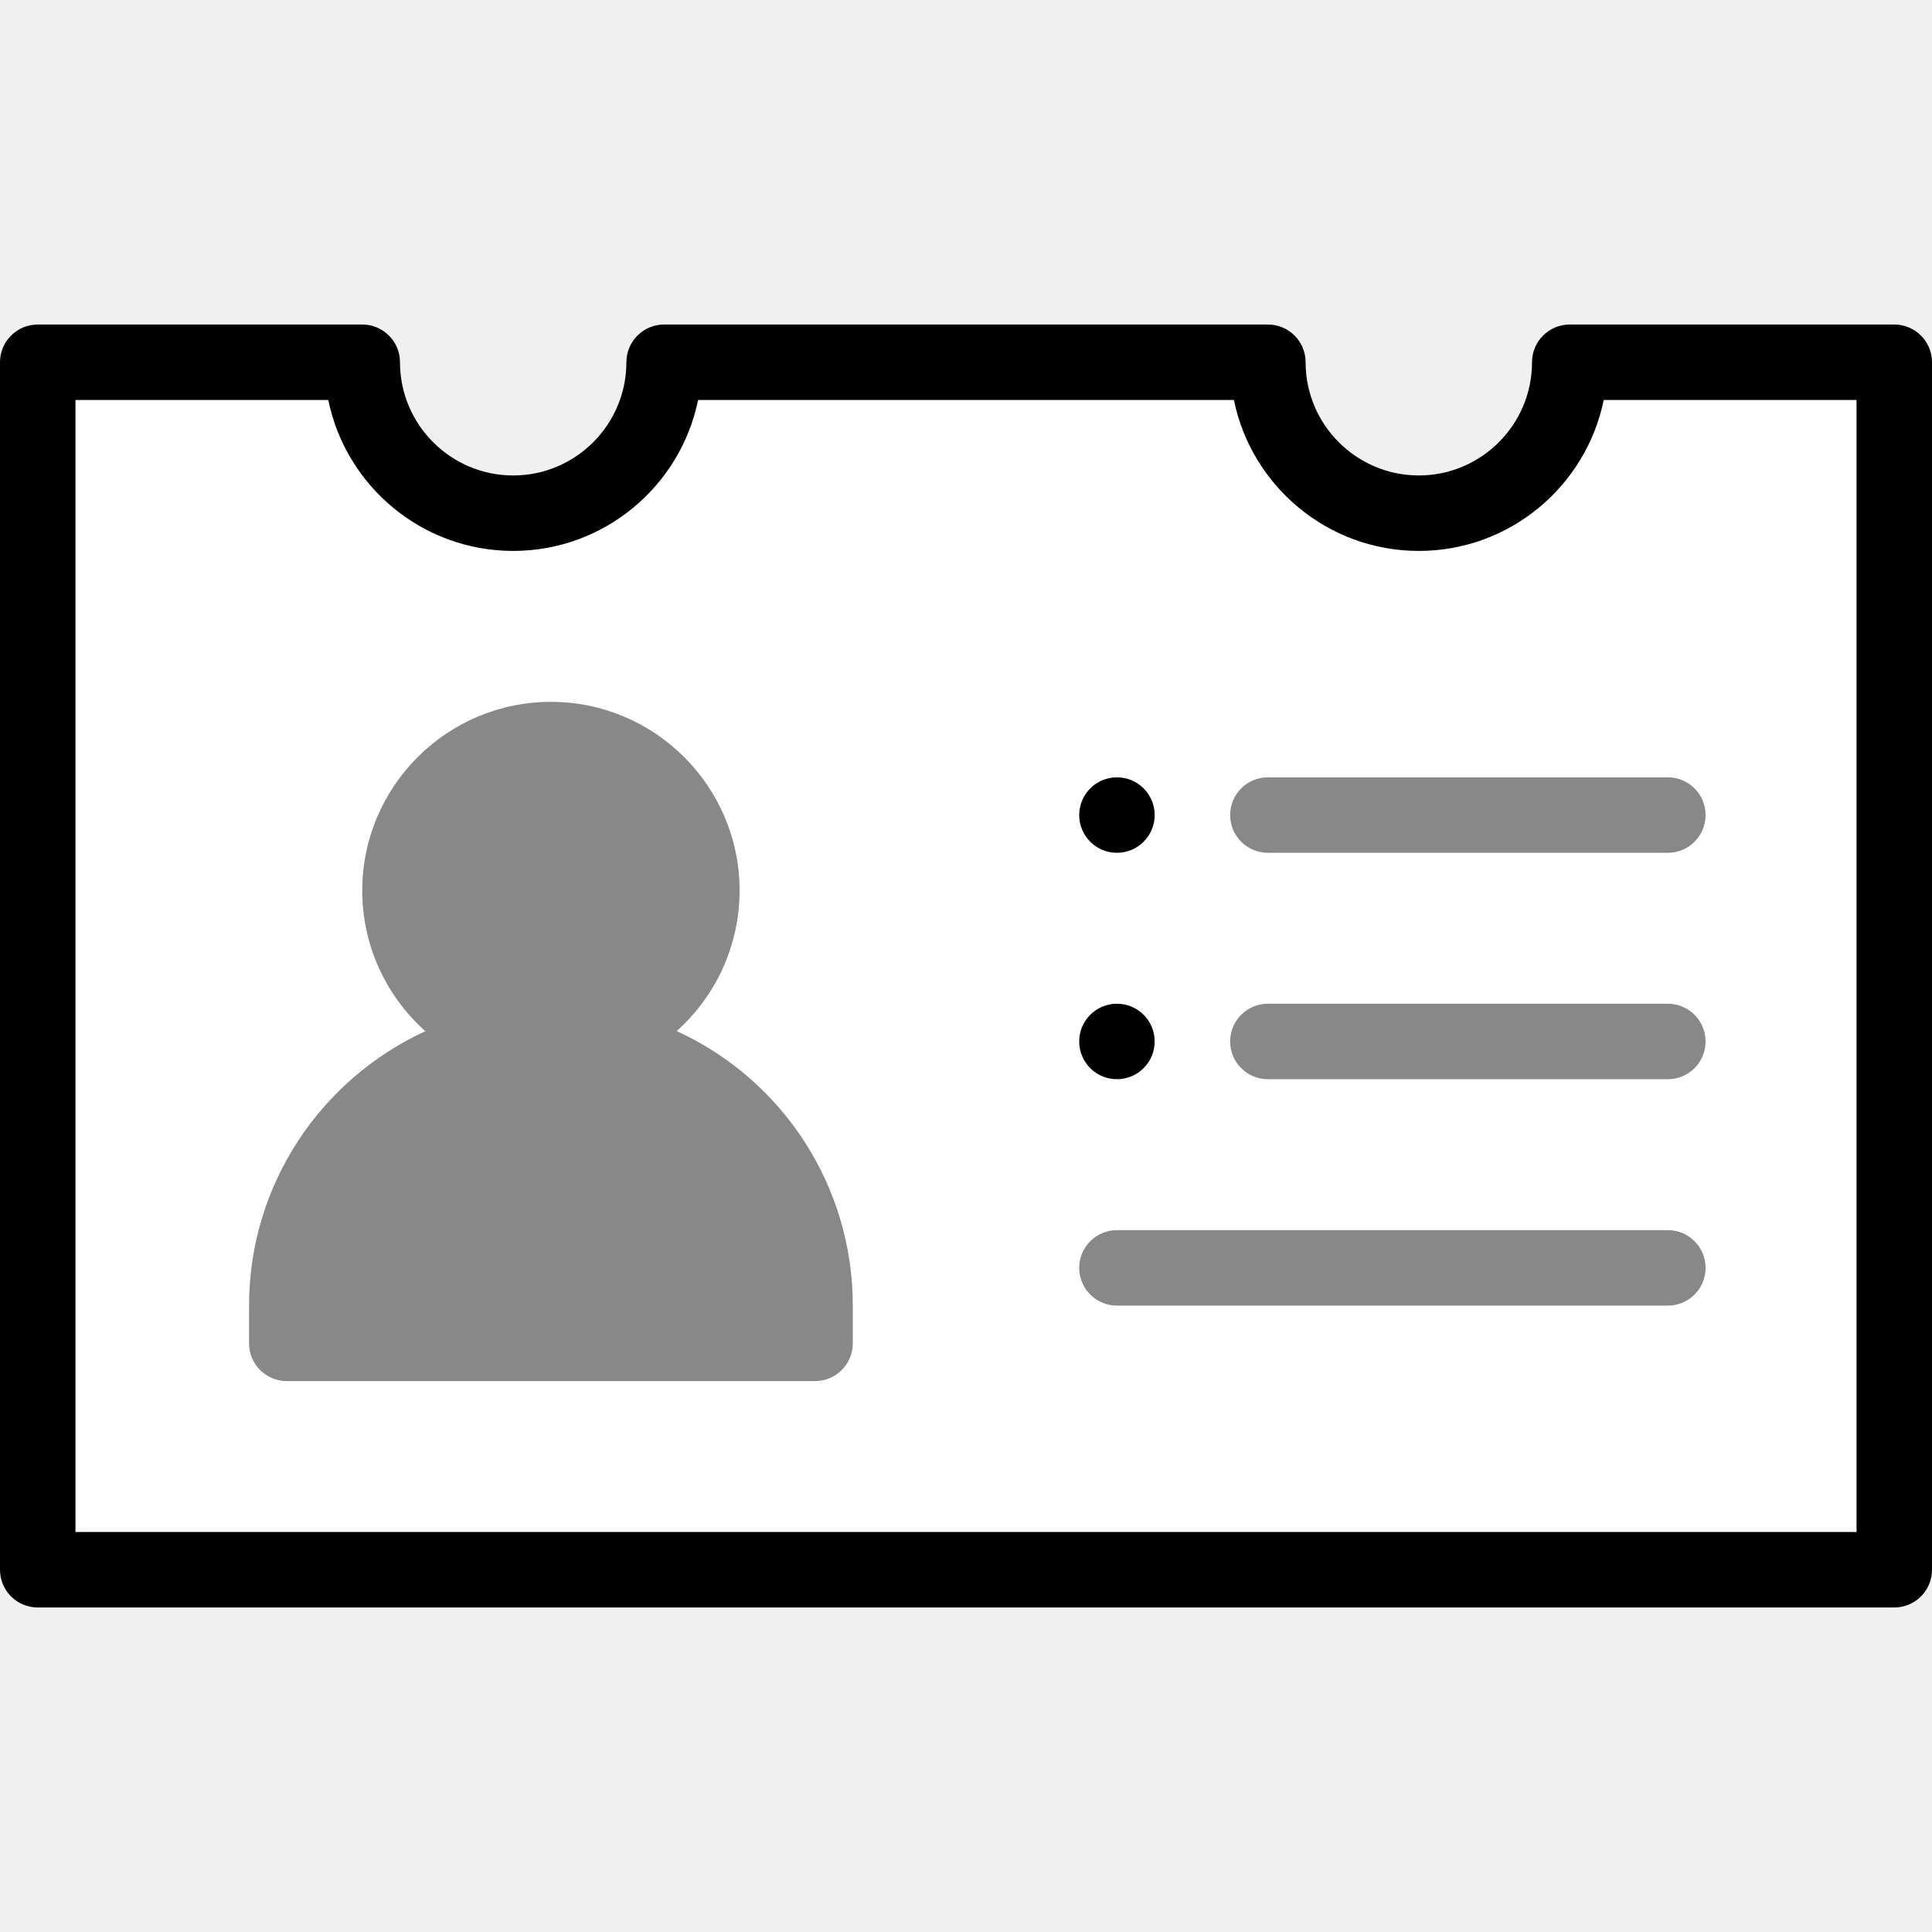
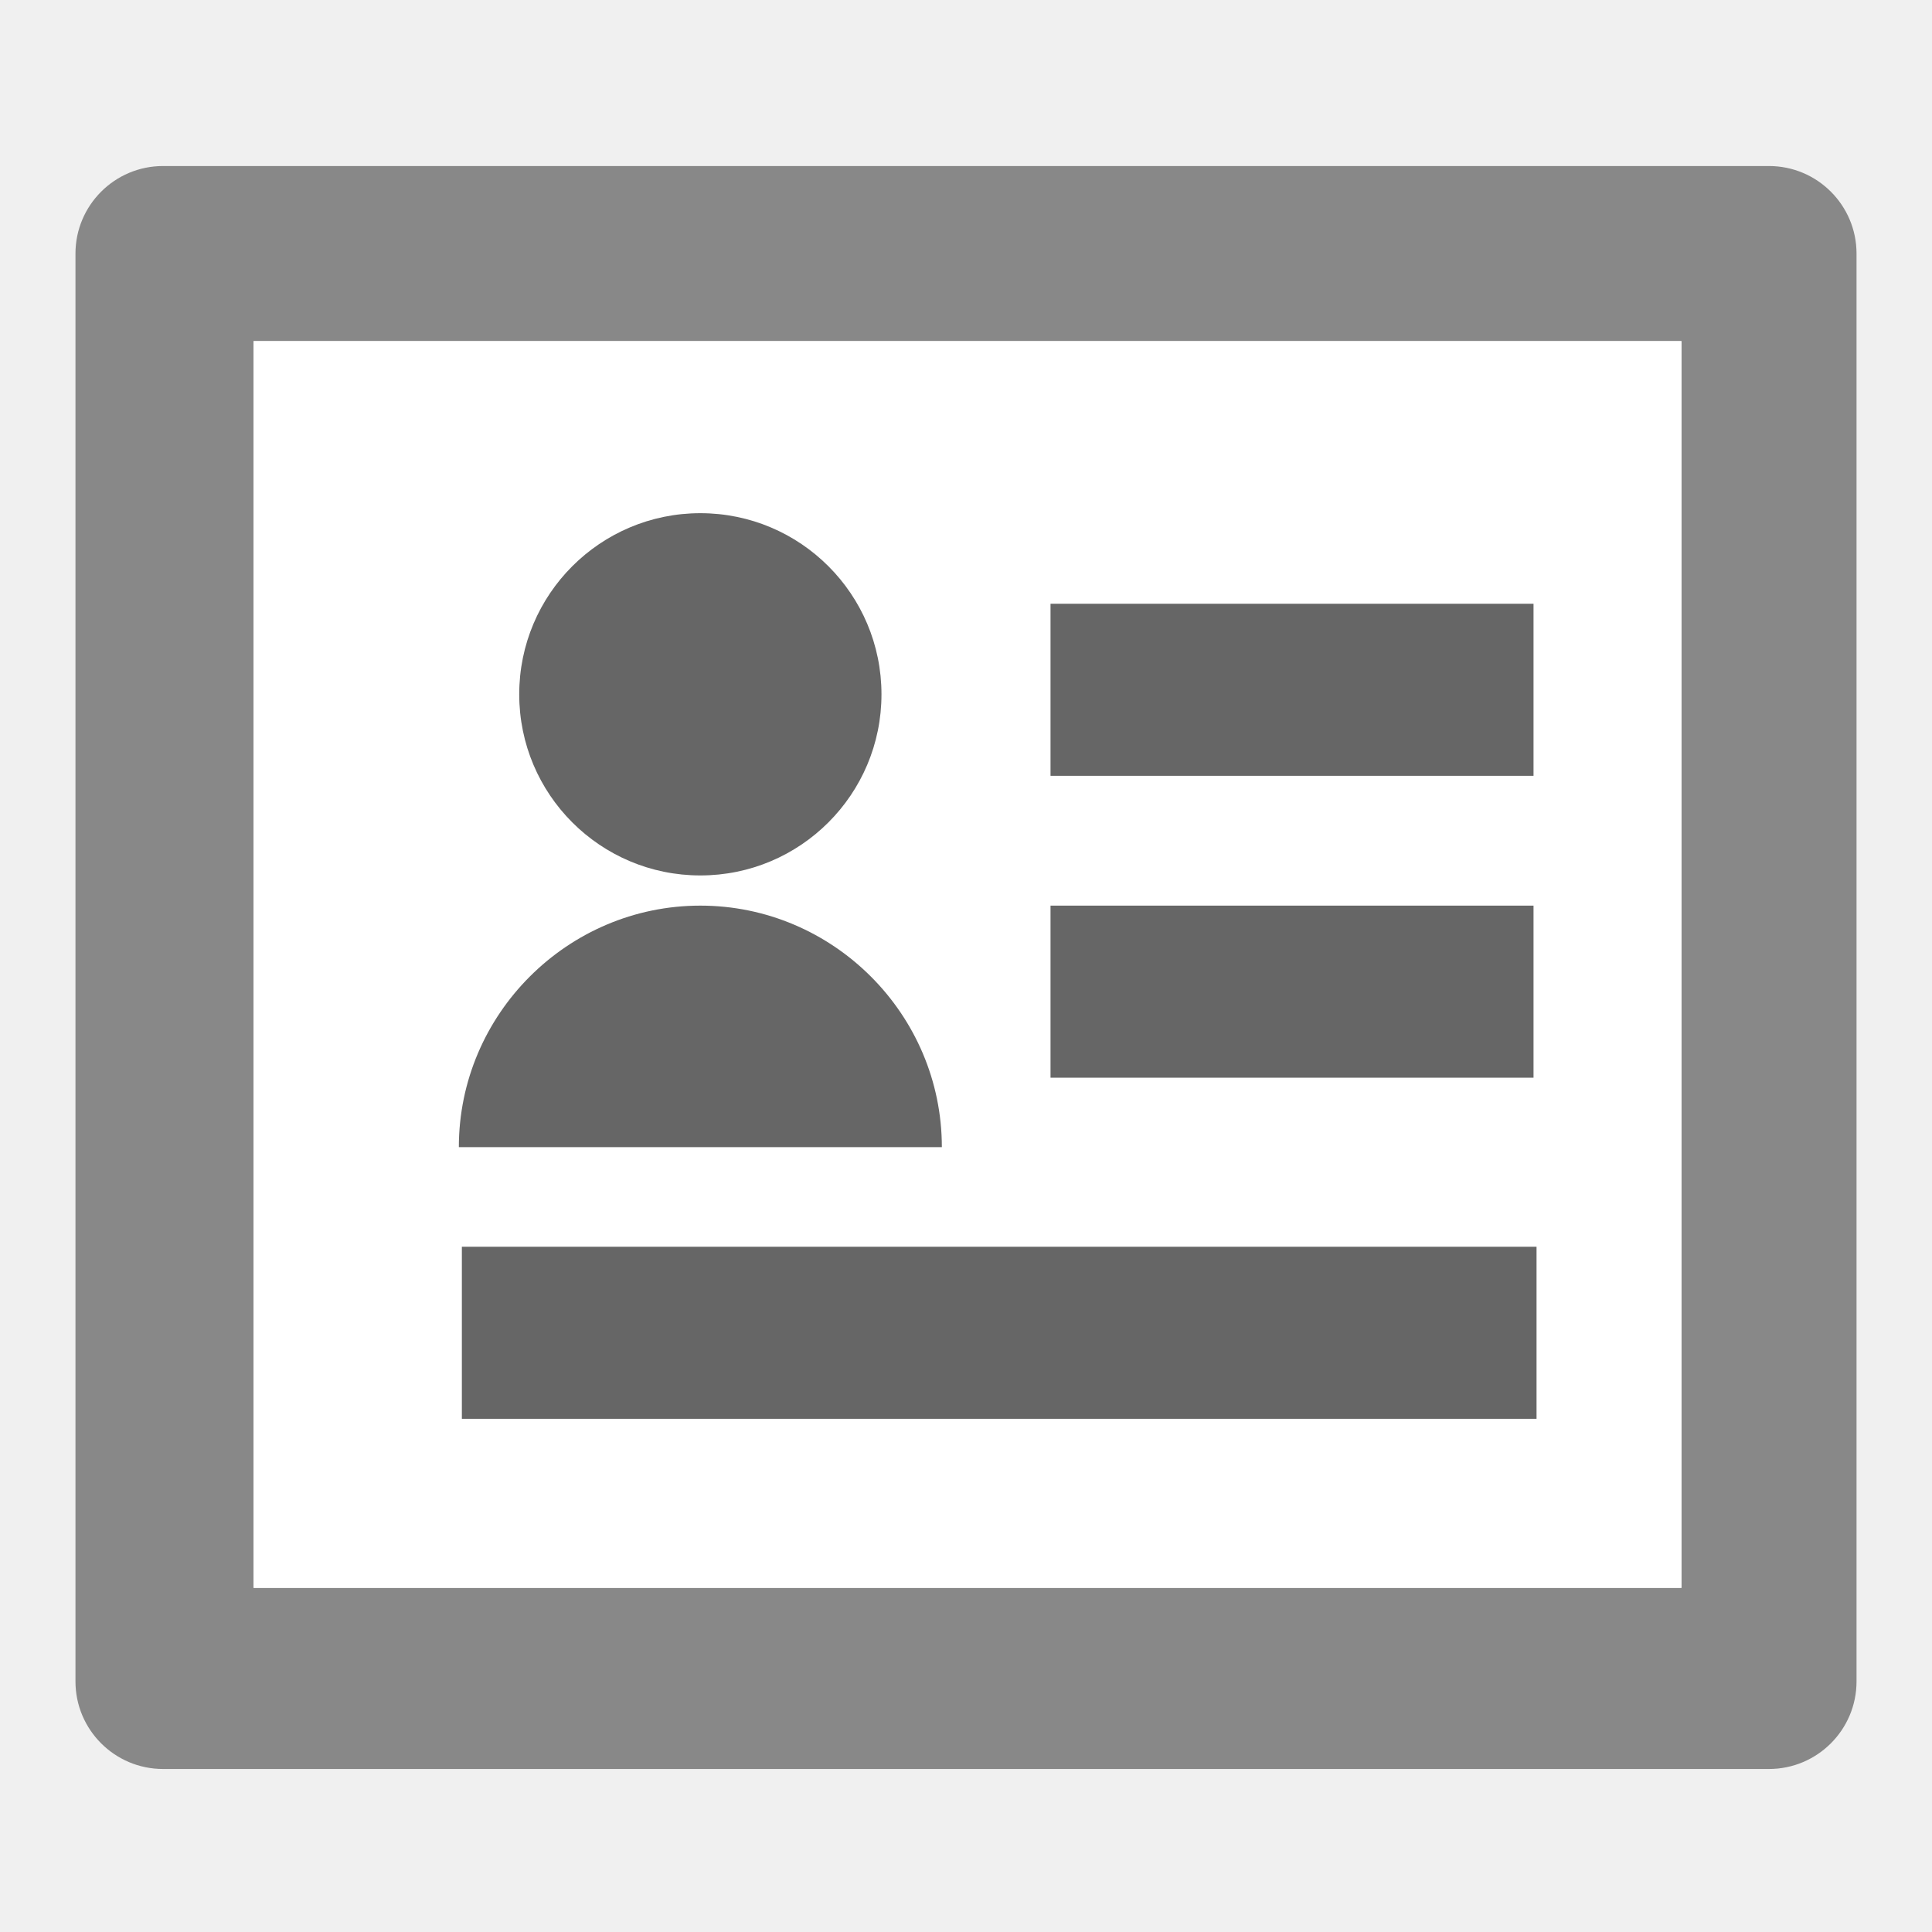
- <svg xmlns="http://www.w3.org/2000/svg" width="64" height="64" viewBox="0 -86 512 512">
-   <path fill="#FFFFFF" d="M502 10v320H10V10h86a40 40 0 0080 0h160a40 40 0 0080 0zm0 0" />
-   <path fill="#888888" d="M216 260v10H76v-10a70 70 0 11140 0zm0 0" />
-   <path fill="#888888" d="M186 150a40 40 0 11-80 0 40 40 0 0180 0zm0 0" />
-   <path fill="#888888" d="M179.32 187.24A49.89 49.89 0 00196 150c0-27.57-22.43-50-50-50s-50 22.43-50 50c0 14.8 6.47 28.11 16.72 37.28C85.18 199.93 66 227.76 66 260v10a10 10 0 0010 10h140a10 10 0 0010-10v-10a79.95 79.95 0 00-46.68-72.76zM116 150c0-16.54 13.46-30 30-30s30 13.46 30 30-13.46 30-30 30-30-13.46-30-30zM86 260c0-33.09 26.91-60 60-60 33.1 0 60 26.78 60 60zm0 0" />
-   <path d="M296 140a10 10 0 100-20 10 10 0 000 20zm0 0M296 200a10 10 0 100-20 10 10 0 000 20zm0 0" />
-   <path d="M502 0h-86a10 10 0 00-10 10c0 16.54-13.46 30-30 30s-30-13.46-30-30a10 10 0 00-10-10H176a10 10 0 00-10 10c0 16.54-13.46 30-30 30s-30-13.46-30-30A10 10 0 0096 0H10A10 10 0 000 10v320a10 10 0 0010 10h492a10 10 0 0010-10V10a10 10 0 00-10-10zm-10 320H20V20h67c4.65 22.8 24.86 40 49 40s44.35-17.2 49-40h142c4.65 22.8 24.86 40 49 40s44.35-17.2 49-40h67zm0 0" />
-   <path fill="#888888" d="M442 180H336a10 10 0 100 20h106a10 10 0 100-20zm0 0M326 130a10 10 0 0010 10h106a10 10 0 100-20H336a10 10 0 00-10 10zm0 0M442 240H296a10 10 0 100 20h146a10 10 0 100-20zm0 0" />
+ <svg xmlns="http://www.w3.org/2000/svg" viewBox="0 0 64 64" width="64" height="64">
+   <path fill="#888" d="M2.5 8.4c0-1.6 1.3-2.9 2.9-2.9h53.2c1.6 0 2.9 1.3 2.9 2.9v47.3c0 1.6-1.3 2.9-2.9 2.9H5.4c-1.6 0-2.9-1.3-2.9-2.9V8.4zm5.9 2.9v41.3h47.3V11.3H8.4z" />
+   <path fill="#fff" d="M8.4 11.3h47.3v41.3H8.4z" />
+   <circle fill="#666" cx="23.2" cy="23" r="6" />
+   <path fill="#666" d="M23.2 30c-4.4 0-8 3.6-8 8h16c0-4.4-3.6-8-8-8z" />
+   <path fill="#666" d="M15.3 41.3h35.6V47H15.3z" />
+   <path fill="#666" d="M34.8 30h16v5.7h-16zM34.8 20h16v5.7h-16z" />
</svg>
